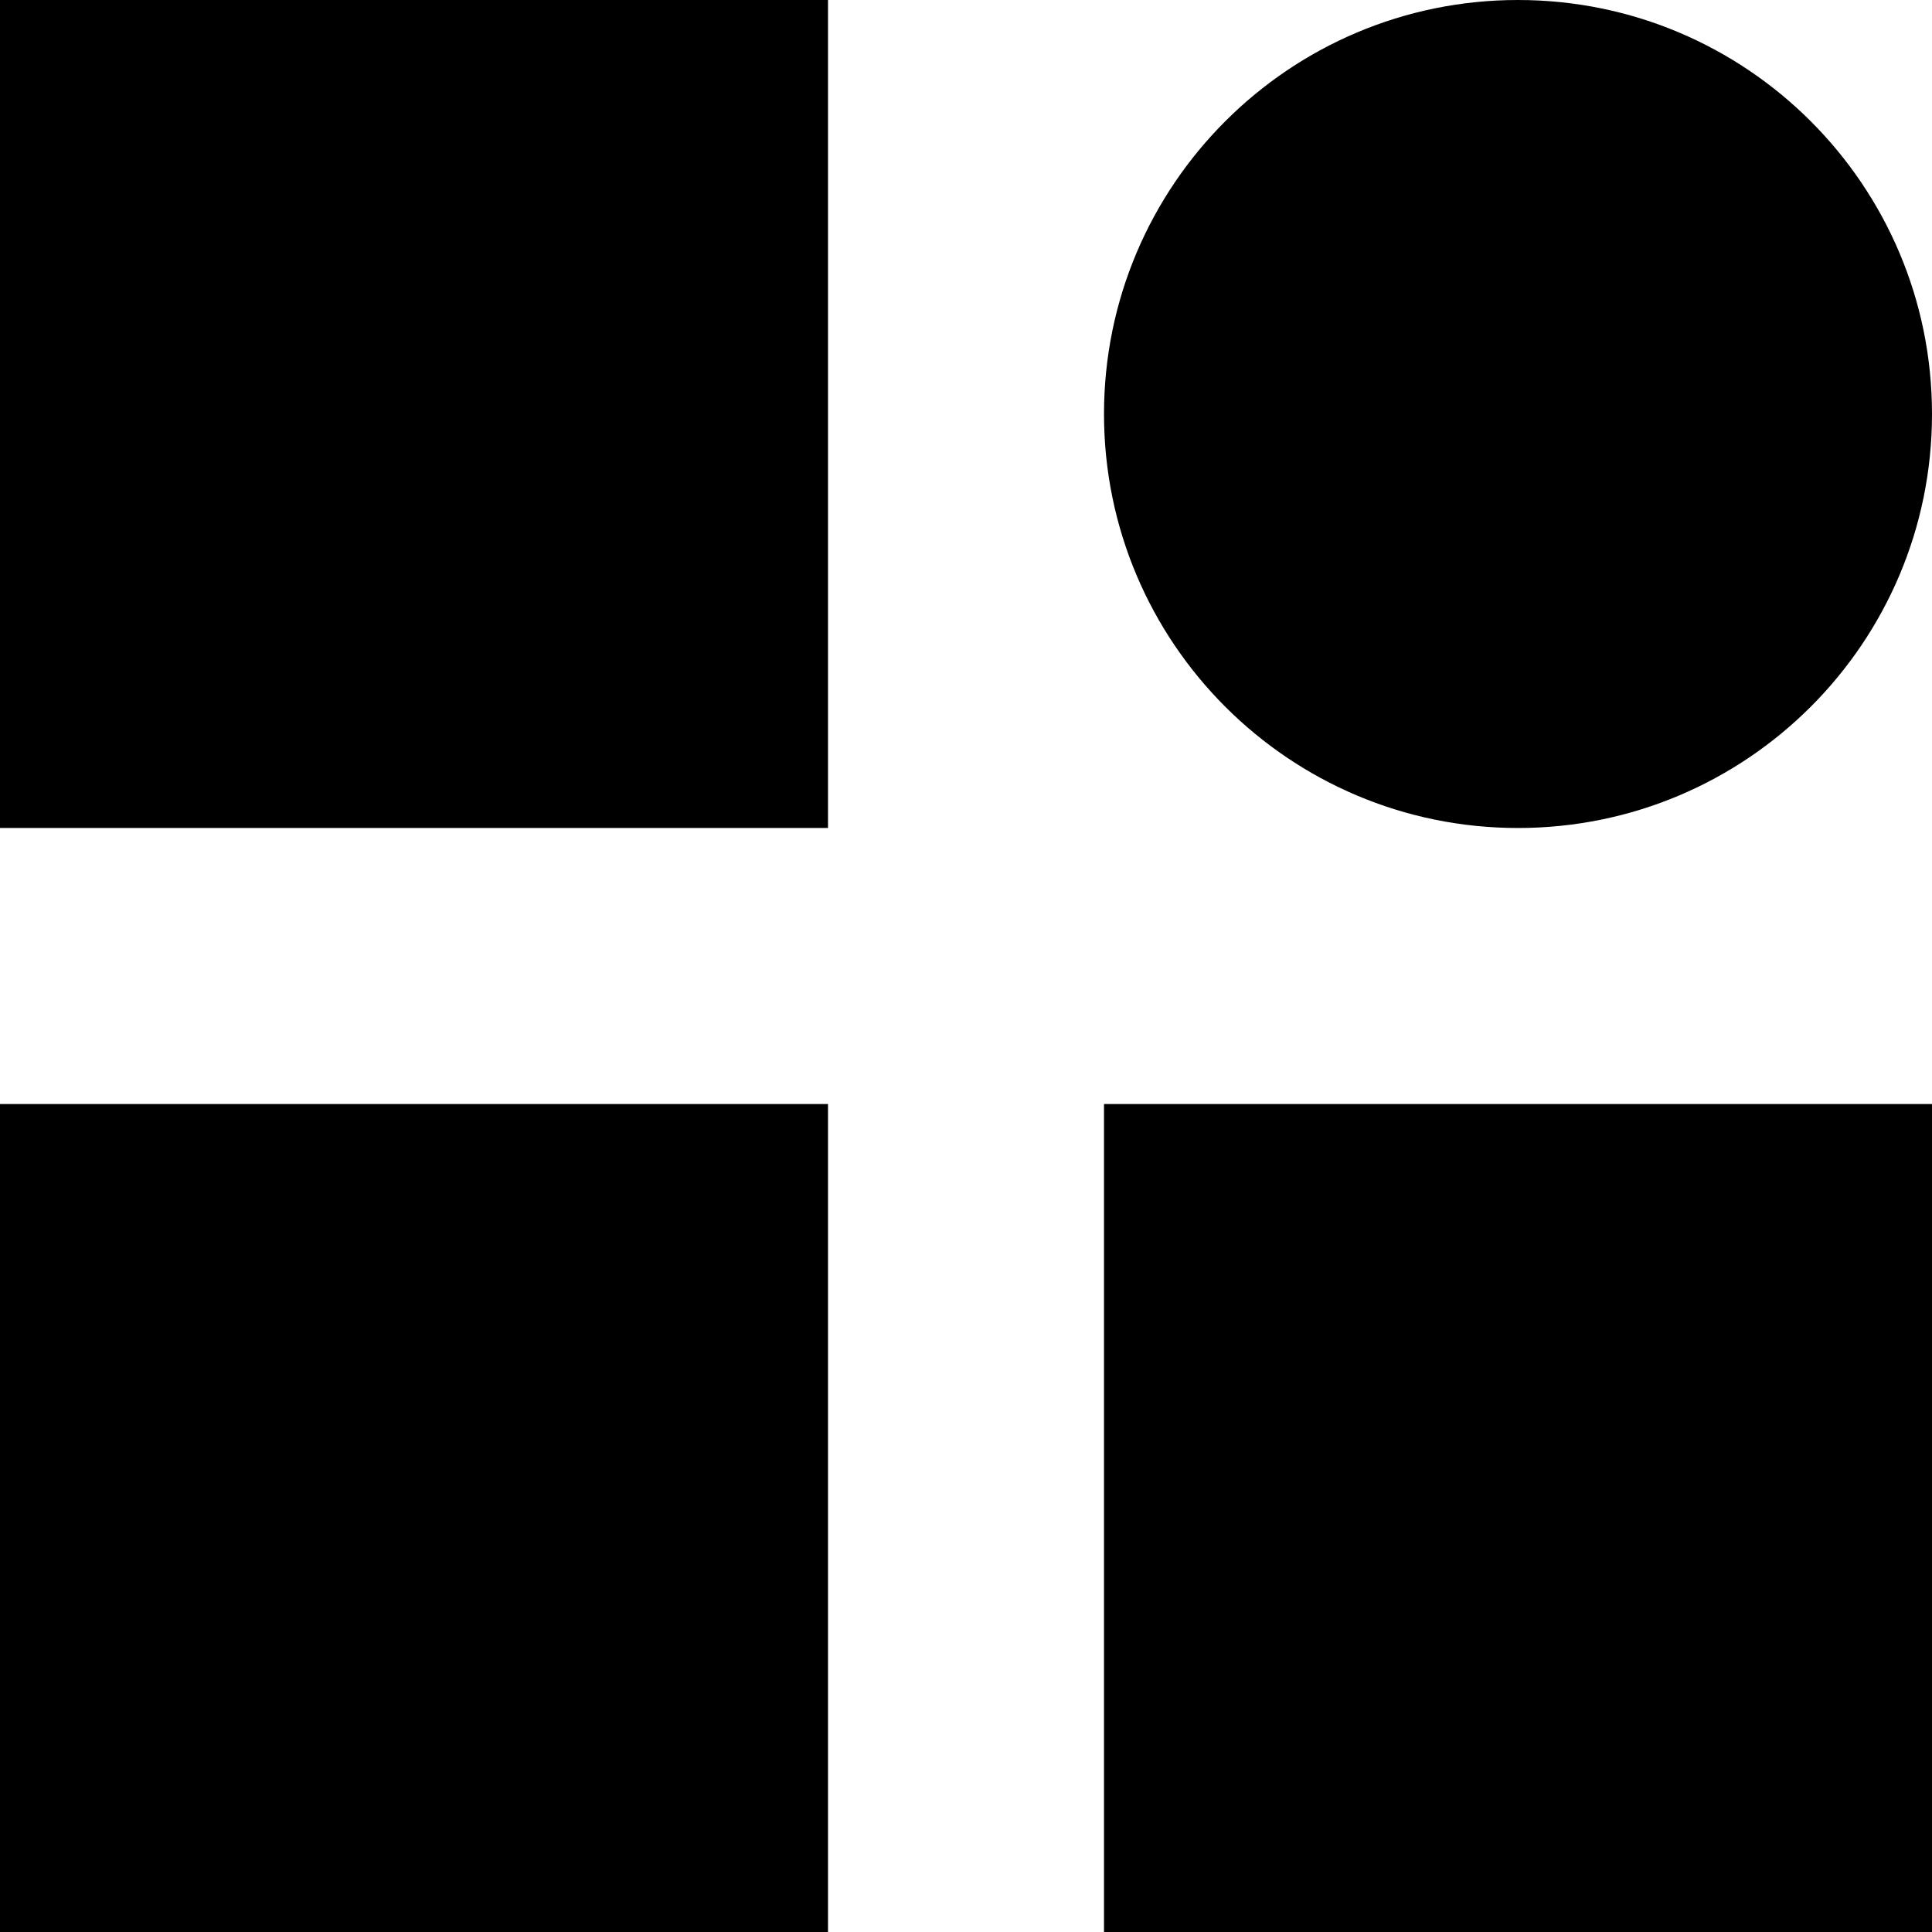
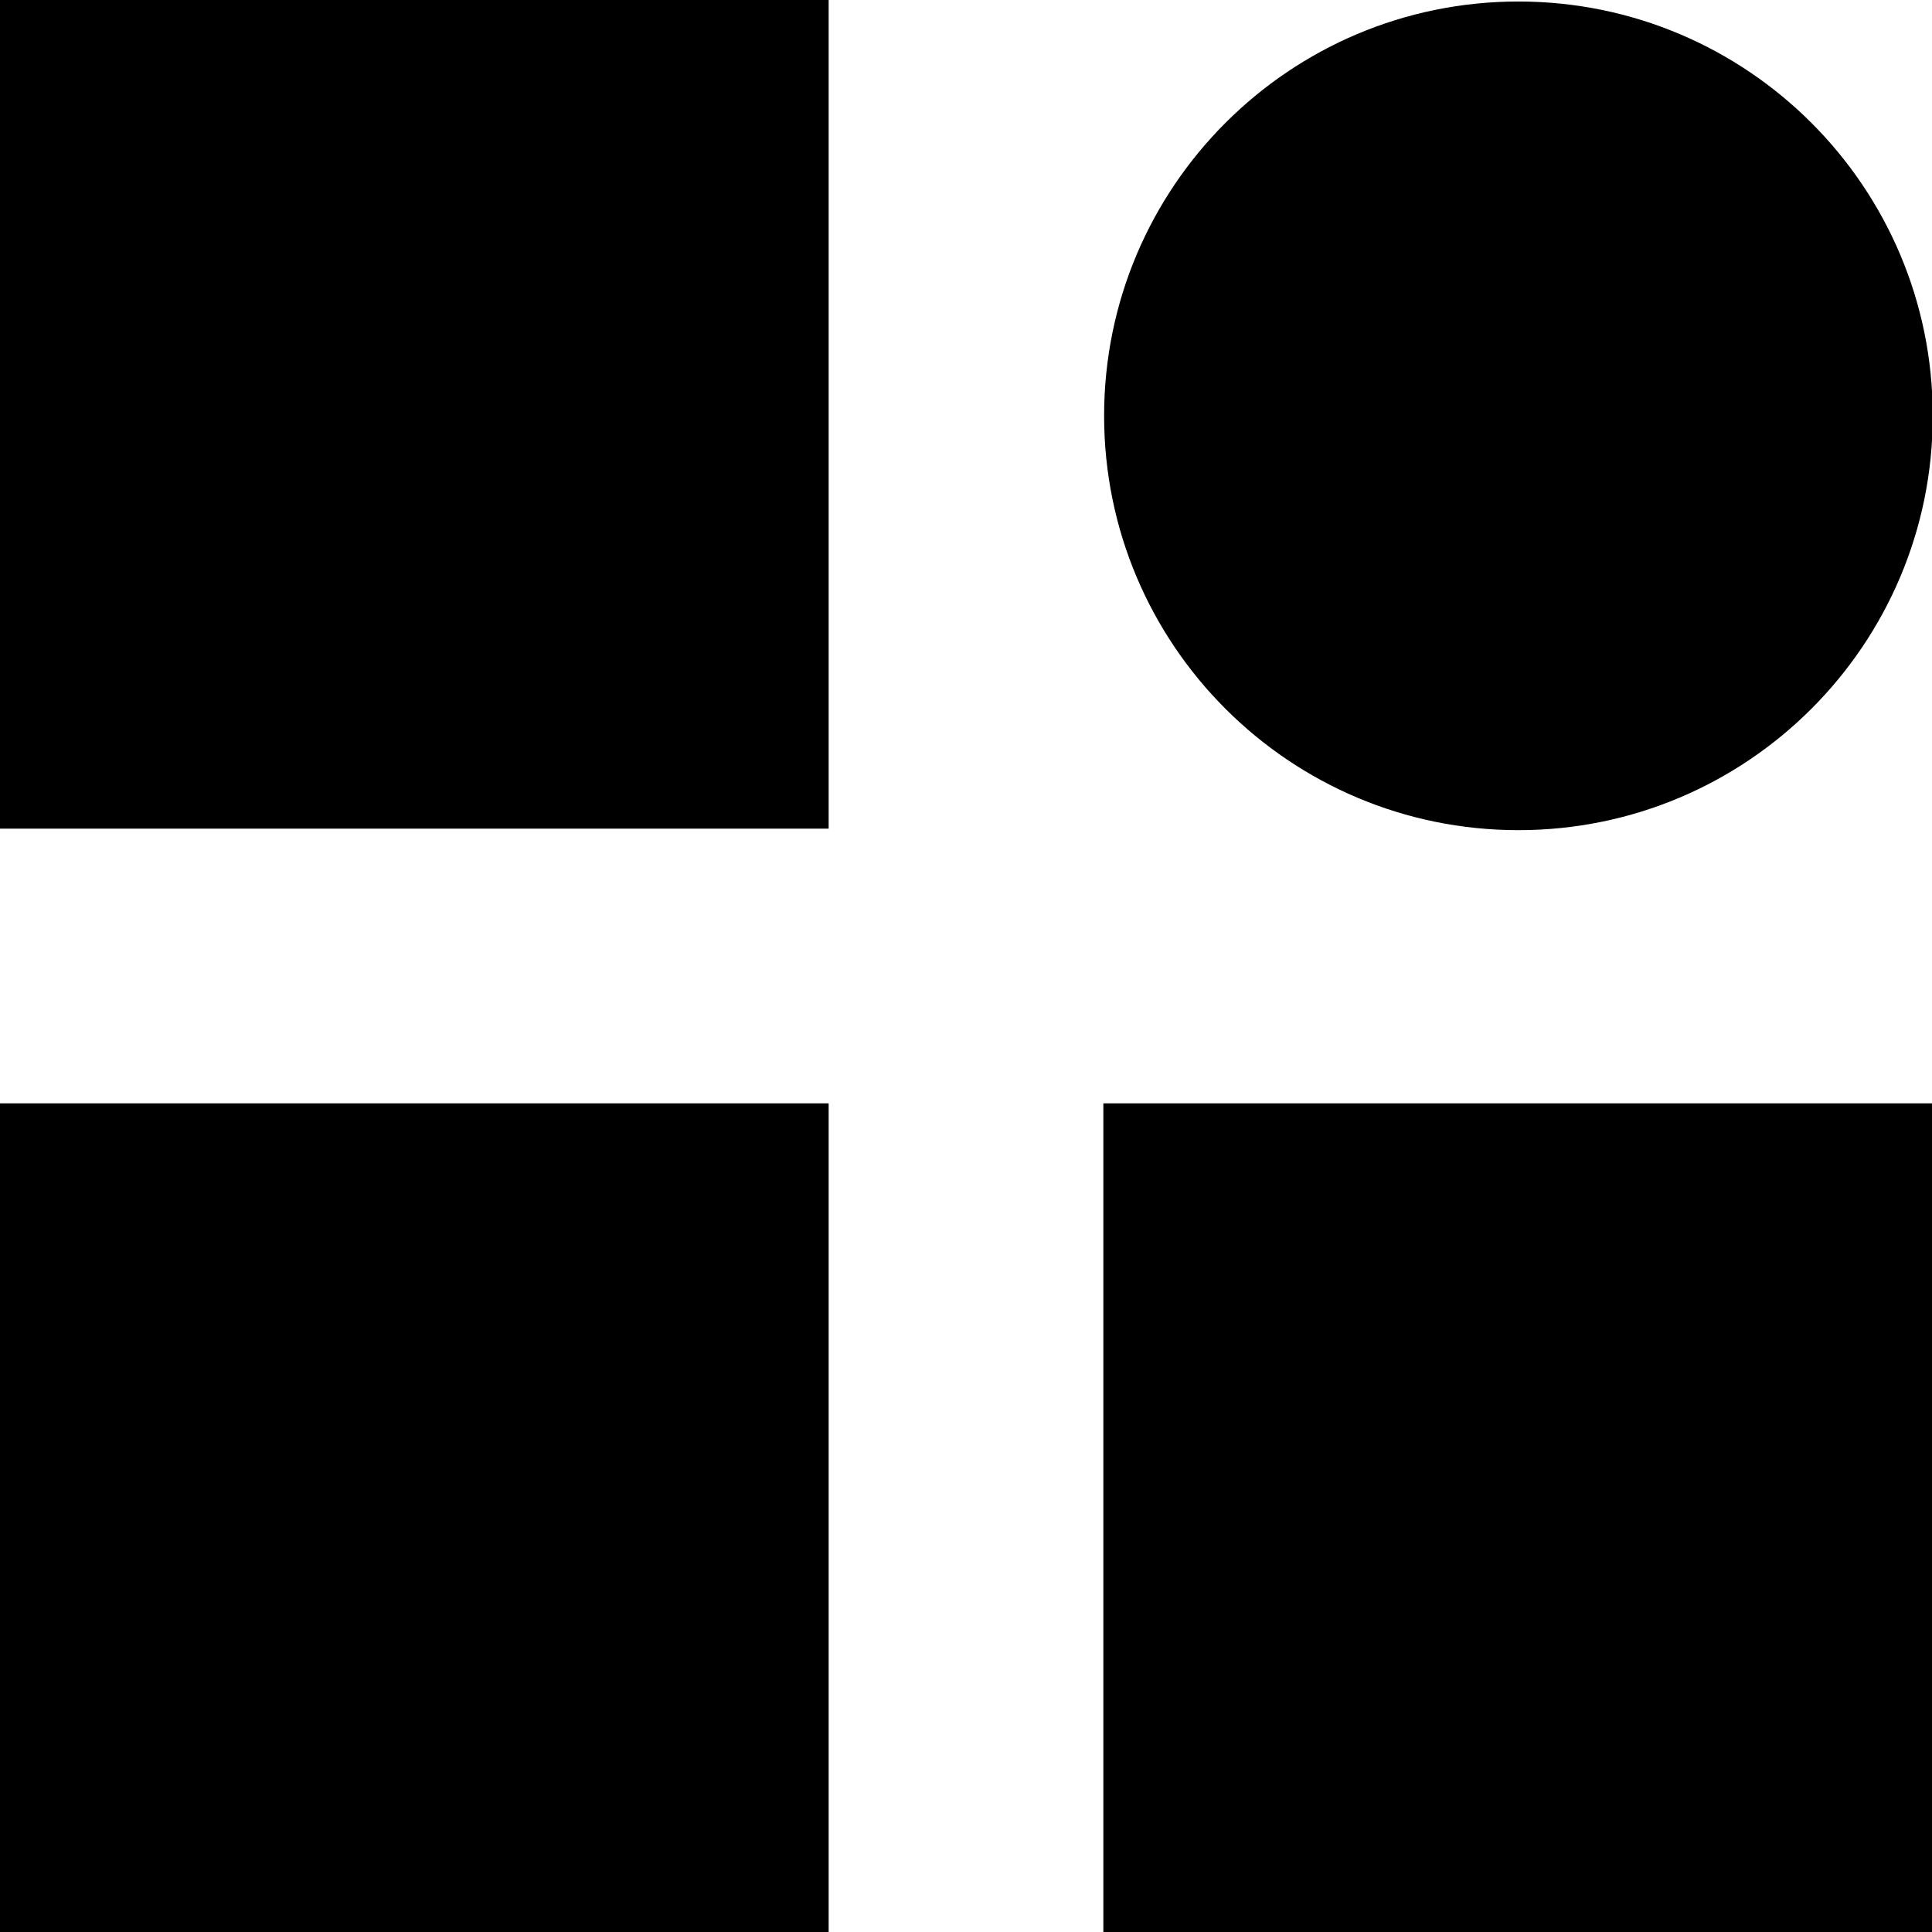
<svg xmlns="http://www.w3.org/2000/svg" width="128" height="128">
-   <path d="M0 0h54.857v54.857H0V0zm0 73.143h54.857V128H0V73.143zm73.143 0H128V128H73.143V73.143zm27.428-18.286C115.72 54.857 128 42.577 128 27.43 128 12.28 115.72 0 100.571 0 85.423 0 73.143 12.28 73.143 27.429c0 15.148 12.28 27.428 27.428 27.428z" />
+   <path d="M0 0h54.9v54.9H0V0zm0 73.1h54.9V128H0V73.1zm73.1 0H128V128H73.1V73.1zM100.6 55a27.4 27.4 0 1 0 0-54.9 27.4 27.4 0 0 0 0 54.9z" />
</svg>
